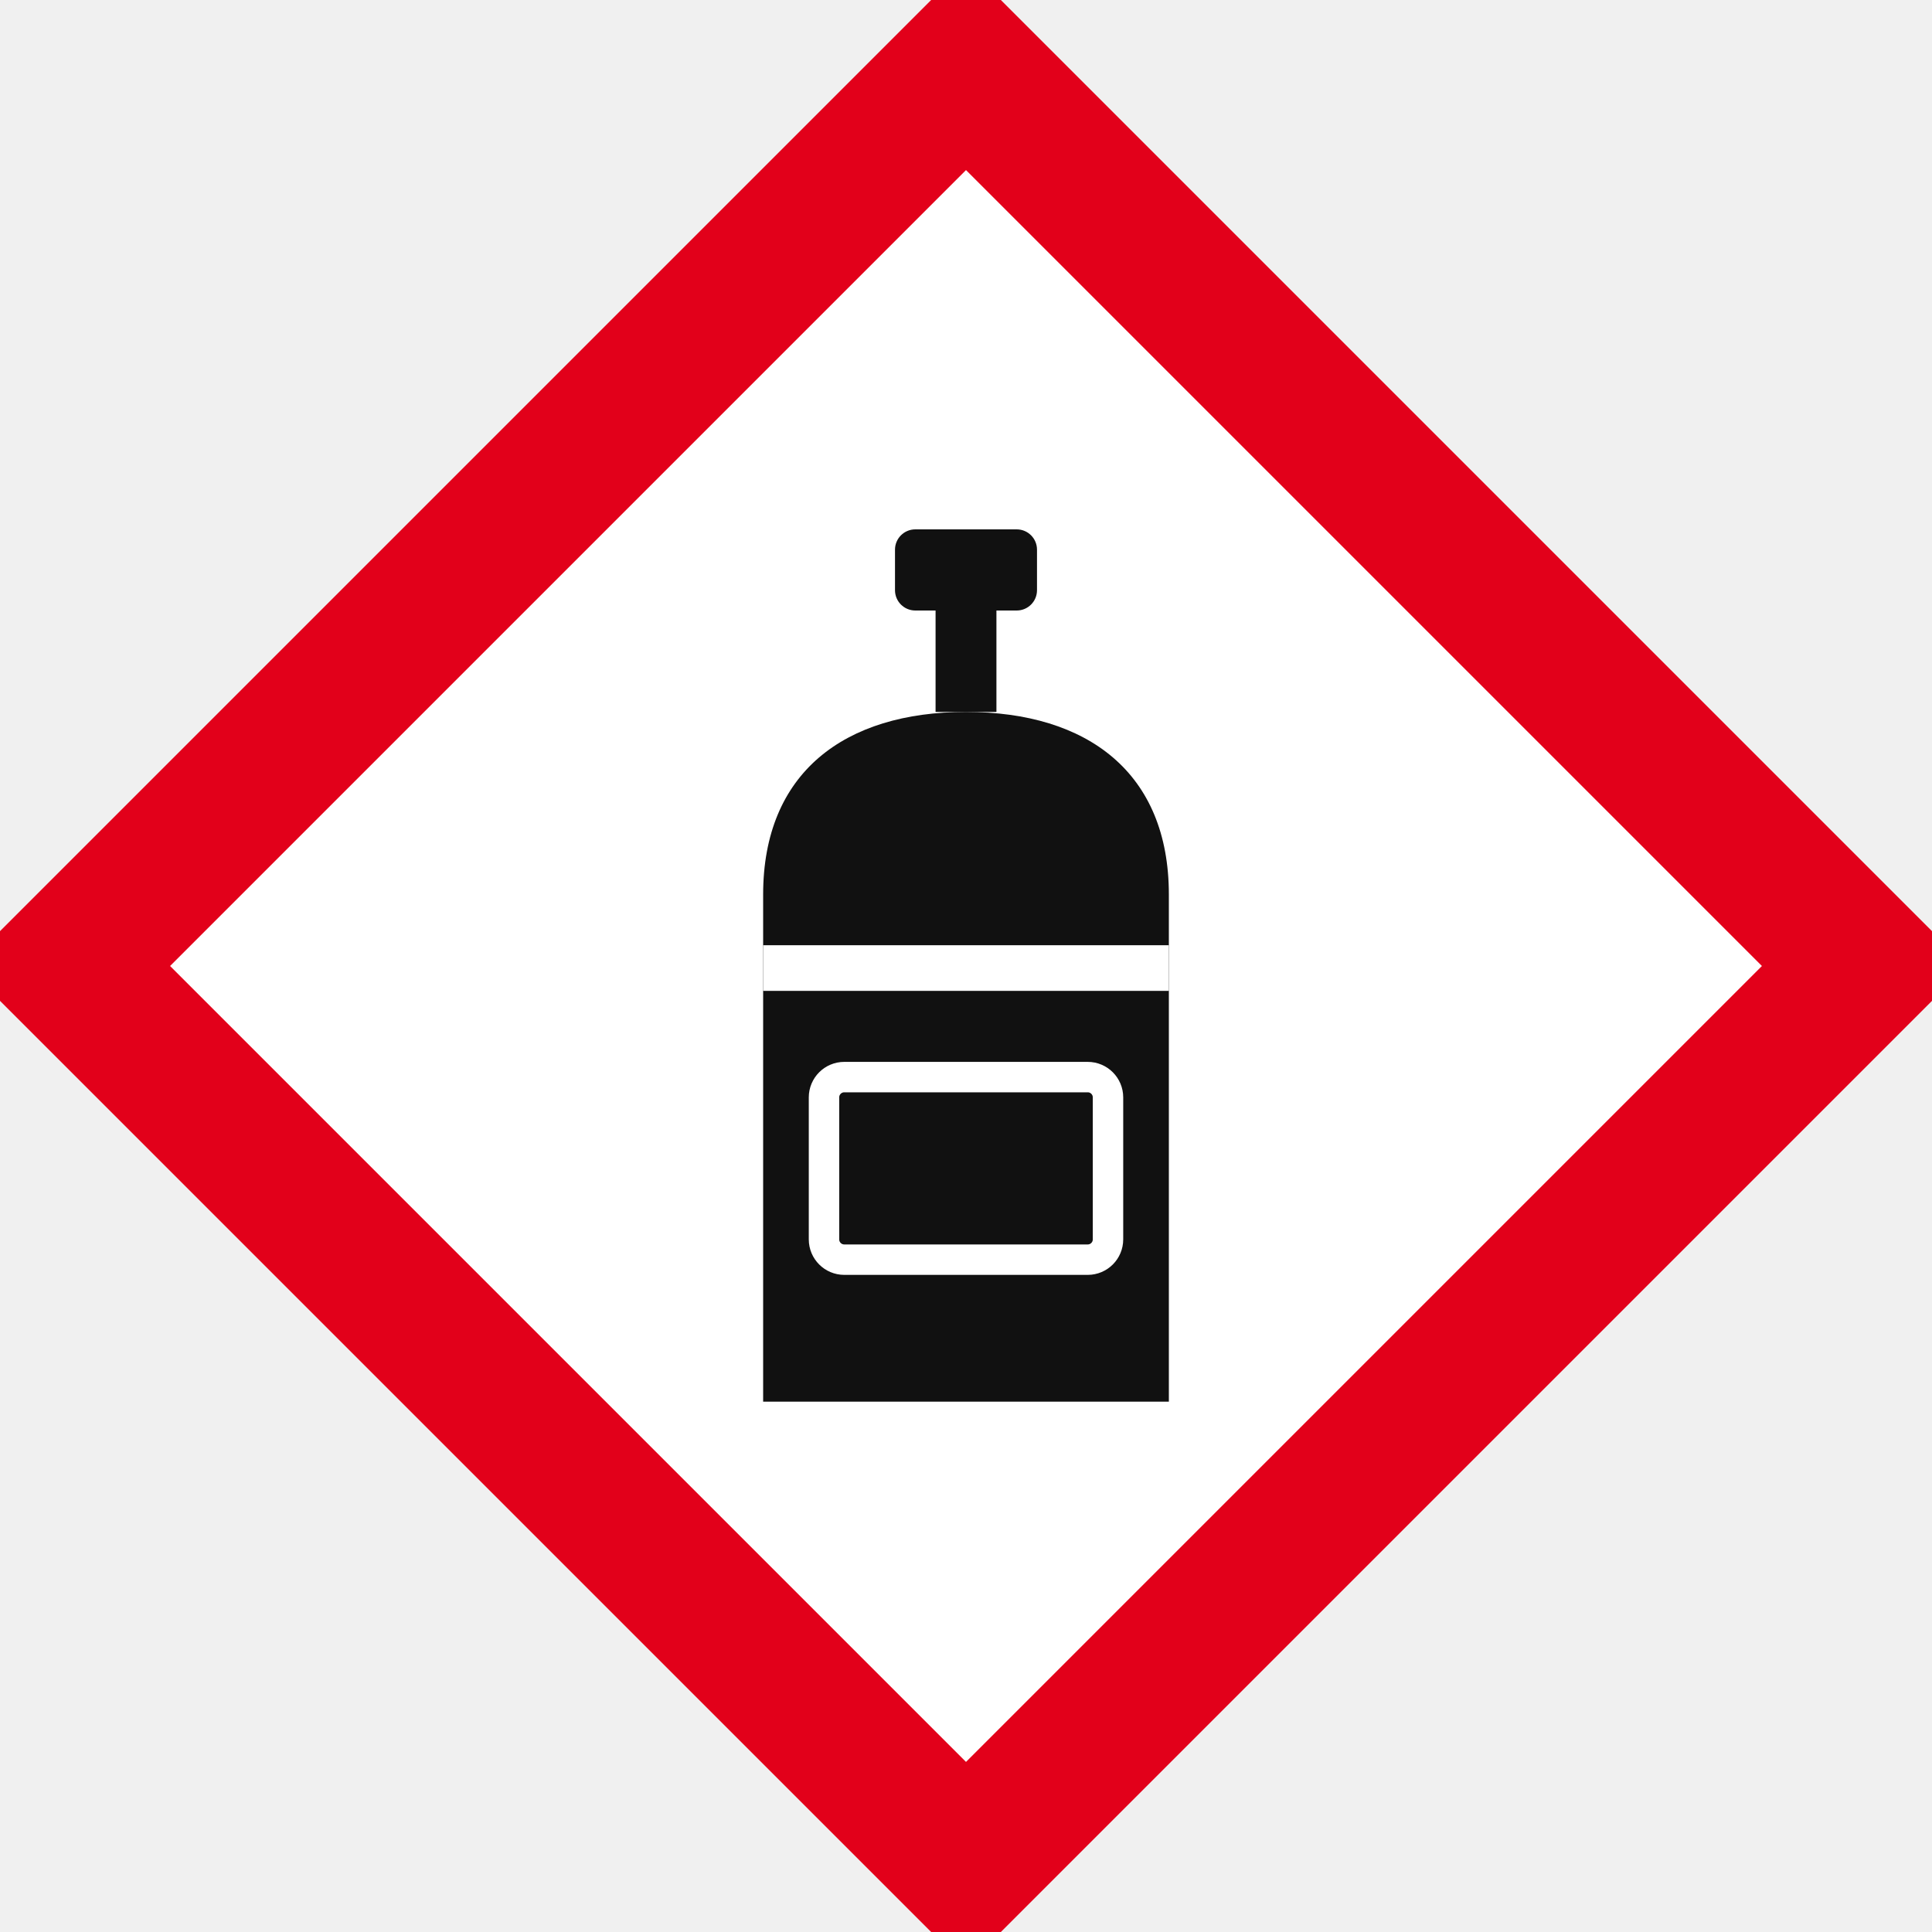
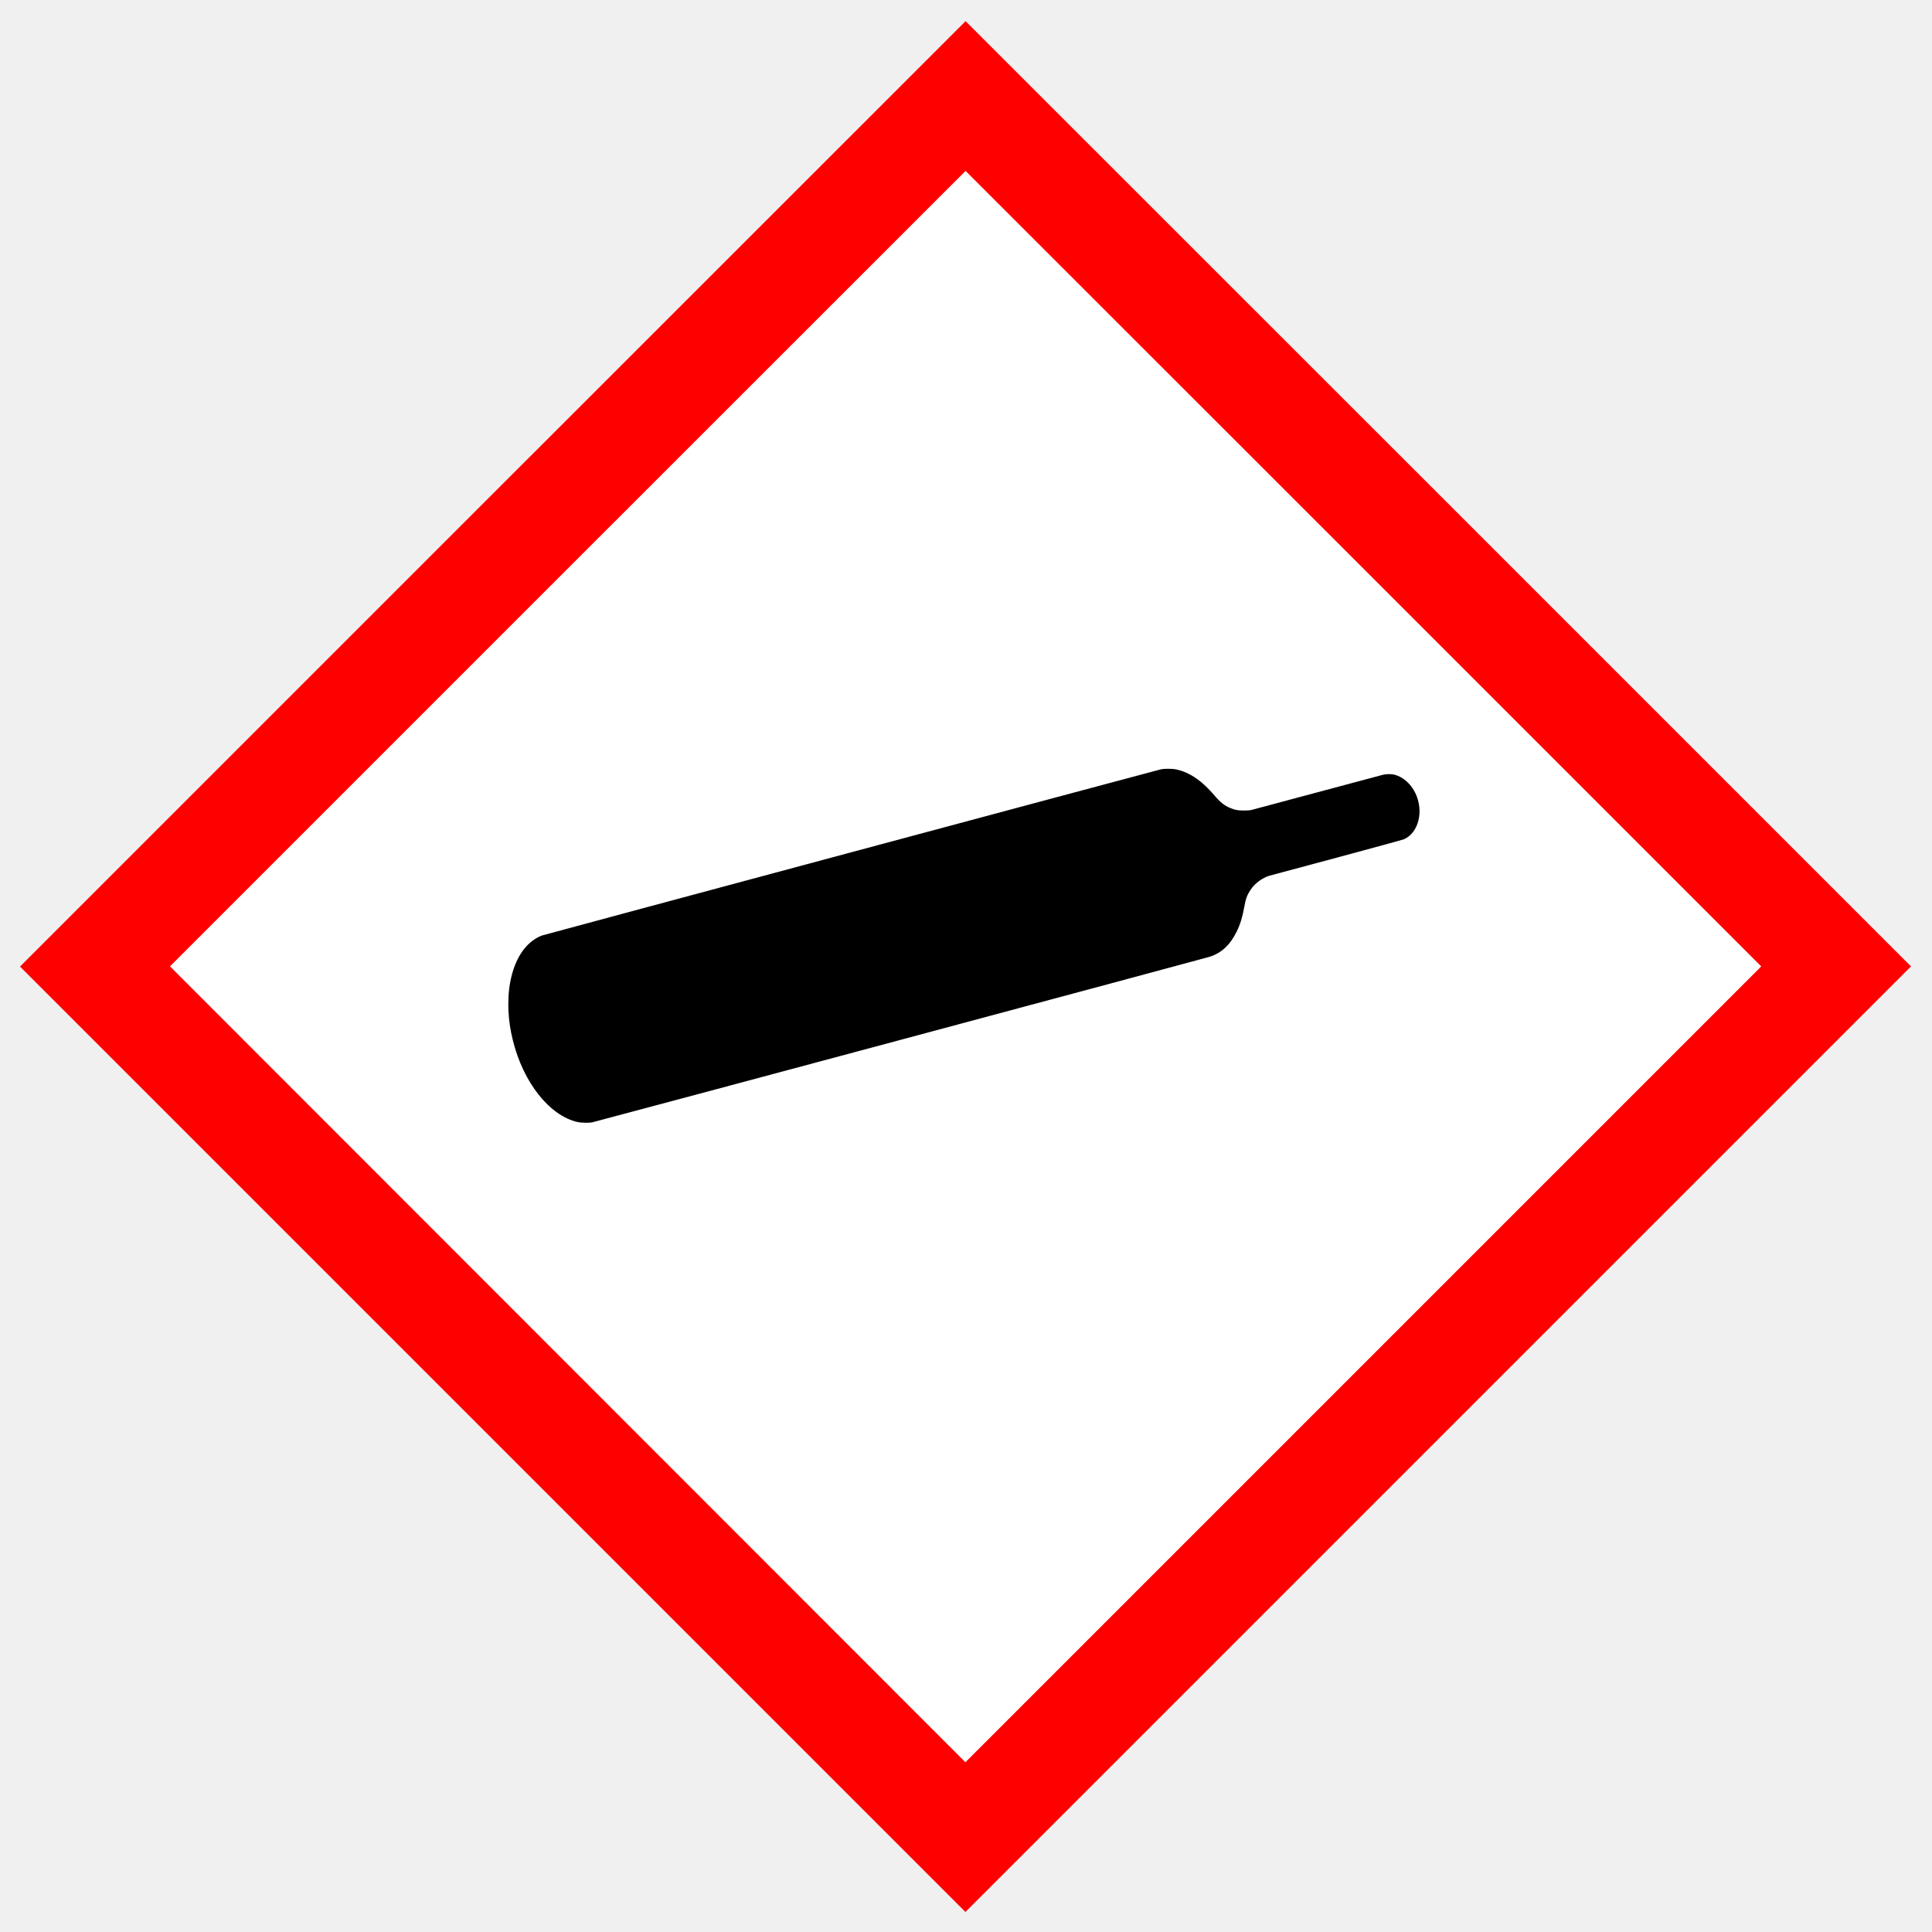
- <svg xmlns="http://www.w3.org/2000/svg" viewBox="0 0 200 200" width="200" height="200" role="img" aria-labelledby="t d">
-   <polygon points="100,7 193,100 100,193 7,100" fill="#ffffff" stroke="#E2001A" stroke-width="15" stroke-linejoin="miter" />
-   <g transform="translate(47.5 48.5) scale(1.05)">
-     <rect x="43" y="6" width="14" height="8" rx="2" fill="#111111" />
-     <rect x="47" y="12" width="6" height="12" fill="#111111" />
-     <path d="M30 42 C30 30 38 24 50 24 C62 24 70 30 70 42 L70 92 L30 92 Z" fill="#111111" />
-     <rect x="30" y="47" width="40" height="4.5" fill="#fff" />
-     <rect x="36" y="60" width="28" height="18" rx="2" fill="none" stroke="#fff" stroke-width="3" />
-   </g>
+ <svg xmlns="http://www.w3.org/2000/svg" version="1.0" width="579pt" height="579pt" viewBox="0 0 579 579">
+   <path d="M 25.301,289.672 289.33,553.7 553.403,289.628 C 465.35,201.676 377.472,113.549 289.374,25.643 L 25.301,289.672 z" style="fill:#ffffff;stroke:none" />
+   <path d="M 147.659,148.012 6,289.672 147.669,431.341 289.328,573 431.016,431.312 572.704,289.624 431.063,147.984 C 353.166,70.086 289.404,6.343 289.376,6.343 c -0.028,0 -63.8,63.752 -141.716,141.669 z M 408.622,170.425 527.821,289.624 408.575,408.871 289.319,528.127 170.129,408.871 50.949,289.606 170.139,170.416 C 235.696,104.859 289.347,51.226 289.376,51.226 c 0.028,0 53.689,53.642 119.246,119.199 z" style="fill:#ff0000;stroke:none" />
+   <path d="m 437.625,288 c -0.969,-0.003 -1.948,0.044 -2.562,0.156 -1.193,0.224 -231.267,61.994 -232.094,62.312 -6.52,2.563 -10.896,9.67 -12.219,19.875 -0.272,2.067 -0.399,5.84 -0.281,8.25 0.189,3.91 0.7,7.239 1.656,11.125 3.898,15.827 13.746,28.263 24.281,30.625 1.228,0.272 4.115,0.349 5.344,0.125 1.039,-0.177 229.029,-61.311 231.344,-62.031 4.406,-1.37 7.723,-4.446 10.156,-9.406 1.358,-2.752 2.178,-5.415 2.875,-9.312 0.555,-3.071 1.033,-4.391 2.344,-6.375 1.595,-2.421 4.357,-4.486 7.156,-5.312 0.461,-0.13 11.84,-3.179 25.281,-6.781 13.441,-3.614 24.728,-6.71 25.094,-6.875 5.433,-2.492 7.411,-10.428 4.281,-17.125 -1.724,-3.673 -4.849,-6.385 -8.156,-7.094 -1.122,-0.236 -2.835,-0.209 -3.969,0.062 -0.52,0.13 -11.713,3.125 -24.906,6.656 -13.181,3.543 -24.271,6.511 -24.625,6.594 -0.425,0.106 -1.36,0.156 -2.719,0.156 -2.268,-0.012 -3.138,-0.162 -4.969,-0.906 -2.291,-0.945 -3.736,-2.096 -6.062,-4.812 -3.484,-4.063 -6.629,-6.628 -10.125,-8.281 -1.5,-0.697 -3.114,-1.221 -4.531,-1.469 -0.65,-0.112 -1.625,-0.153 -2.594,-0.156 z" transform="scale(0.8,0.8)" style="fill:#000000;stroke:none" />
</svg>
